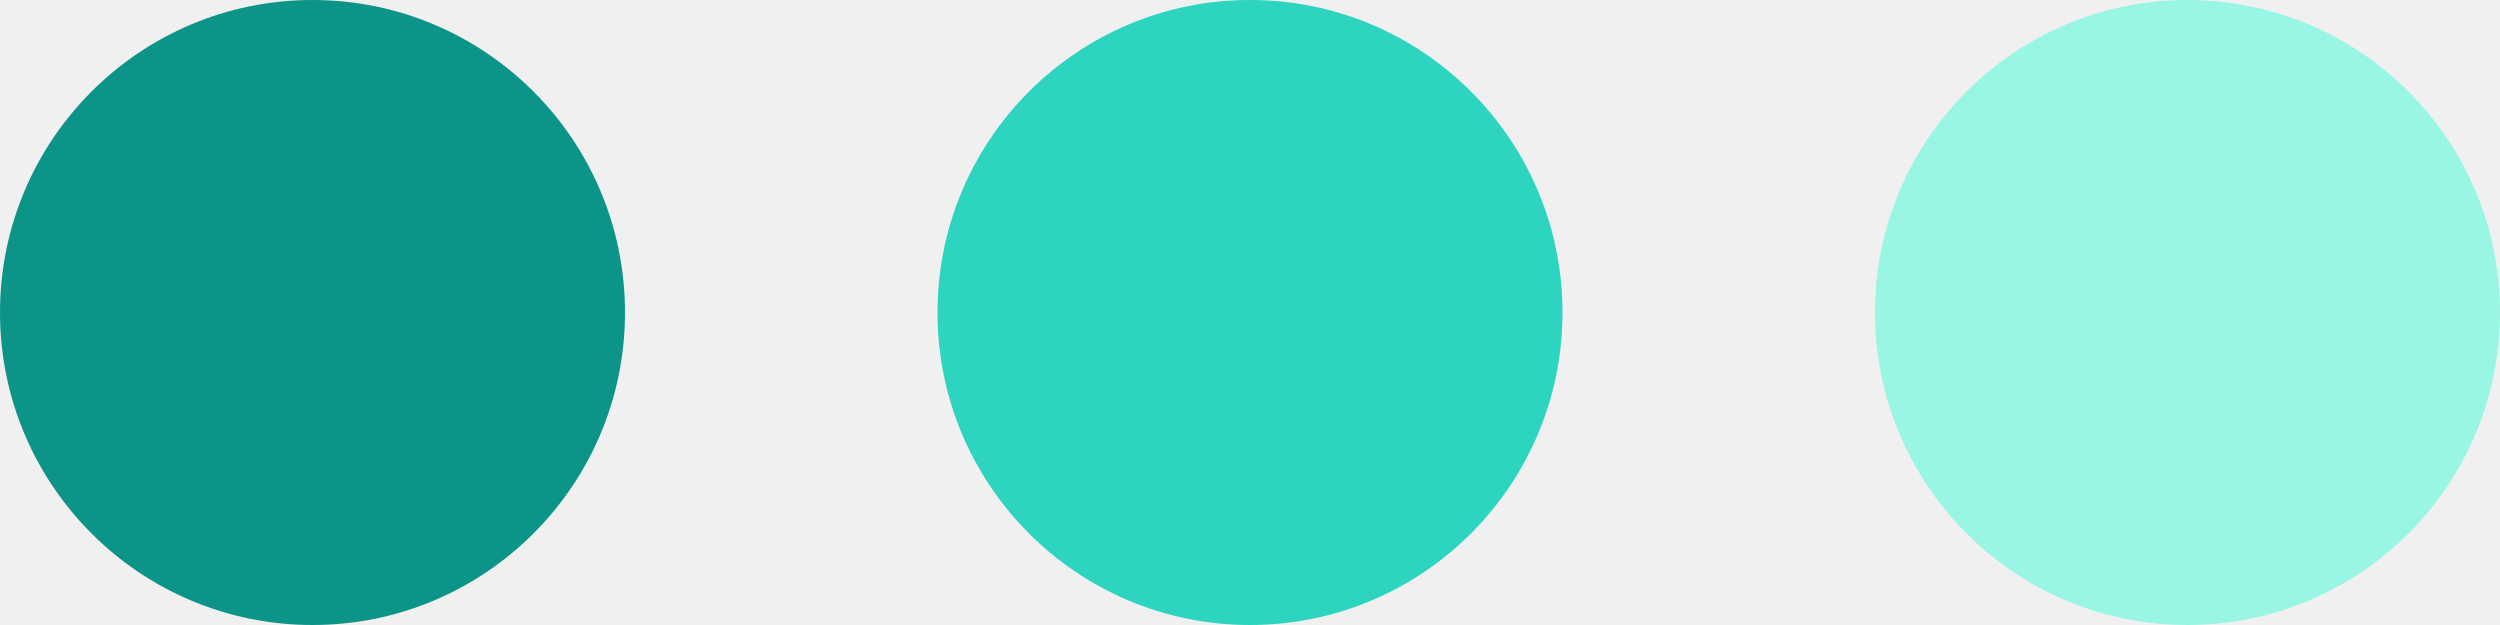
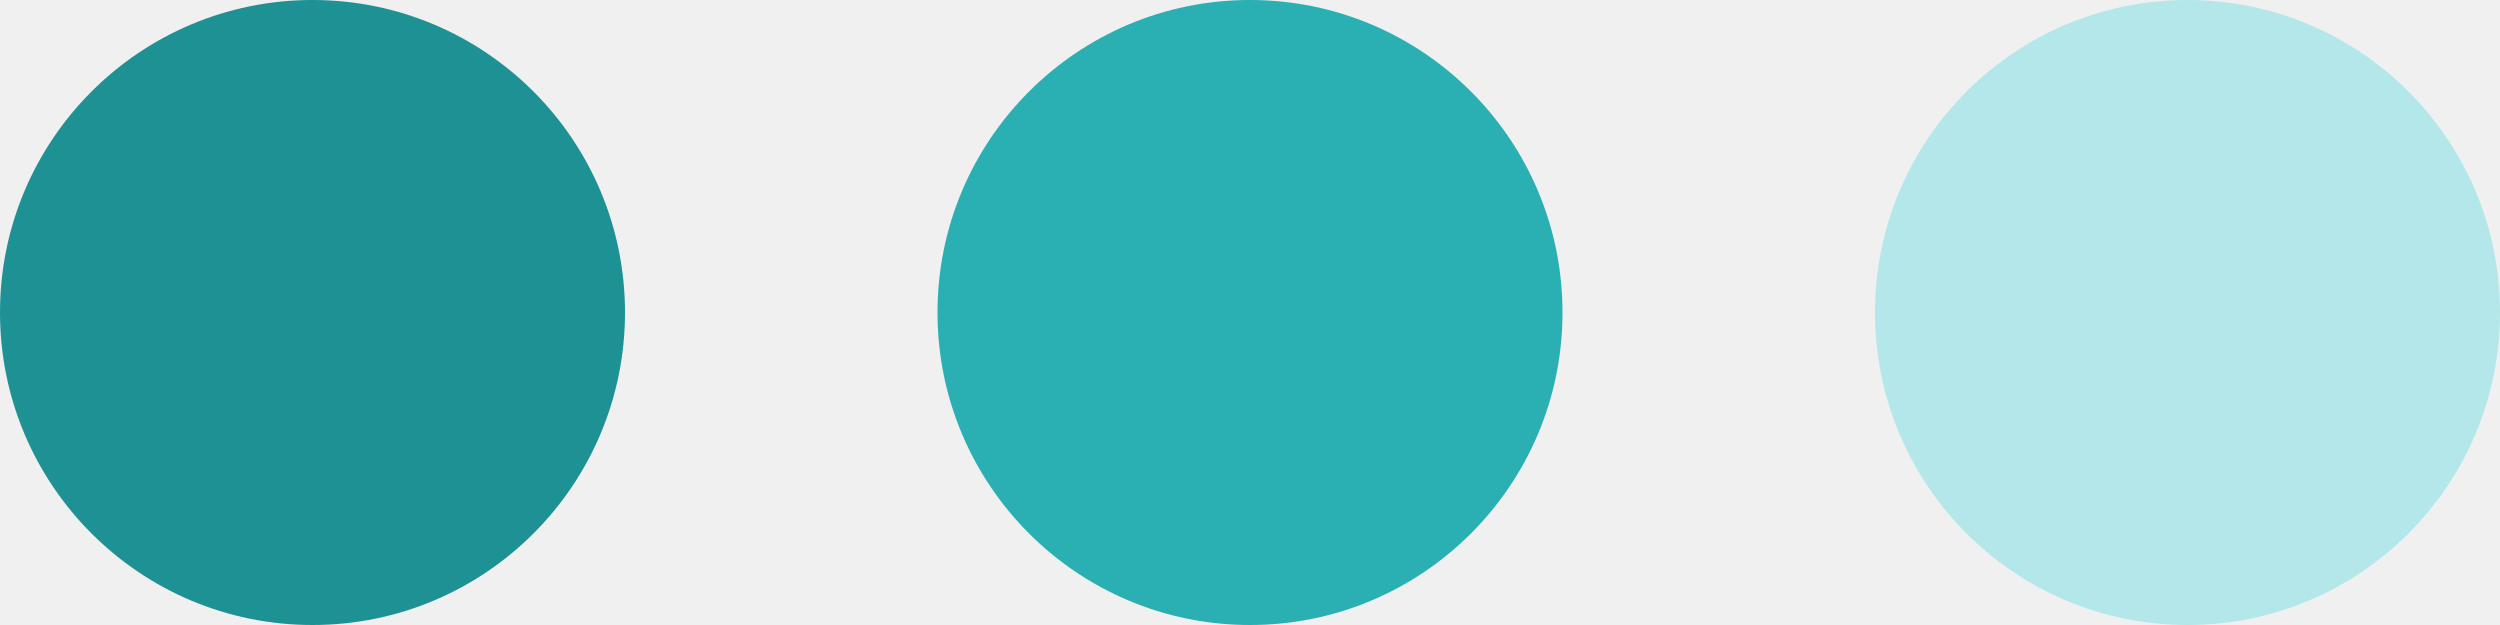
<svg xmlns="http://www.w3.org/2000/svg" preserveAspectRatio="none" overflow="visible" style="display: block;" width="32" height="8" viewBox="0 0 32 8" fill="none">
  <g id="Dots" clip-path="url(#clip0_0_19)">
-     <circle id="Ellipse" cx="4" cy="4" r="4" fill="#0D9488" />
-     <circle id="Ellipse_2" cx="16" cy="4" r="4" fill="#2DD4BF" />
-     <circle id="Ellipse_3" cx="28" cy="4" r="4" fill="#99F6E4" />
+     <circle id="Ellipse" cx="4" cy="4" r="4" fill="#1e9195" />
+     <circle id="Ellipse_2" cx="16" cy="4" r="4" fill="#2aafb3" />
+     <circle id="Ellipse_3" cx="28" cy="4" r="4" fill="#b3e7e9" />
  </g>
  <defs>
    <clipPath id="clip0_0_19">
      <rect width="32" height="8" fill="white" />
    </clipPath>
  </defs>
</svg>
